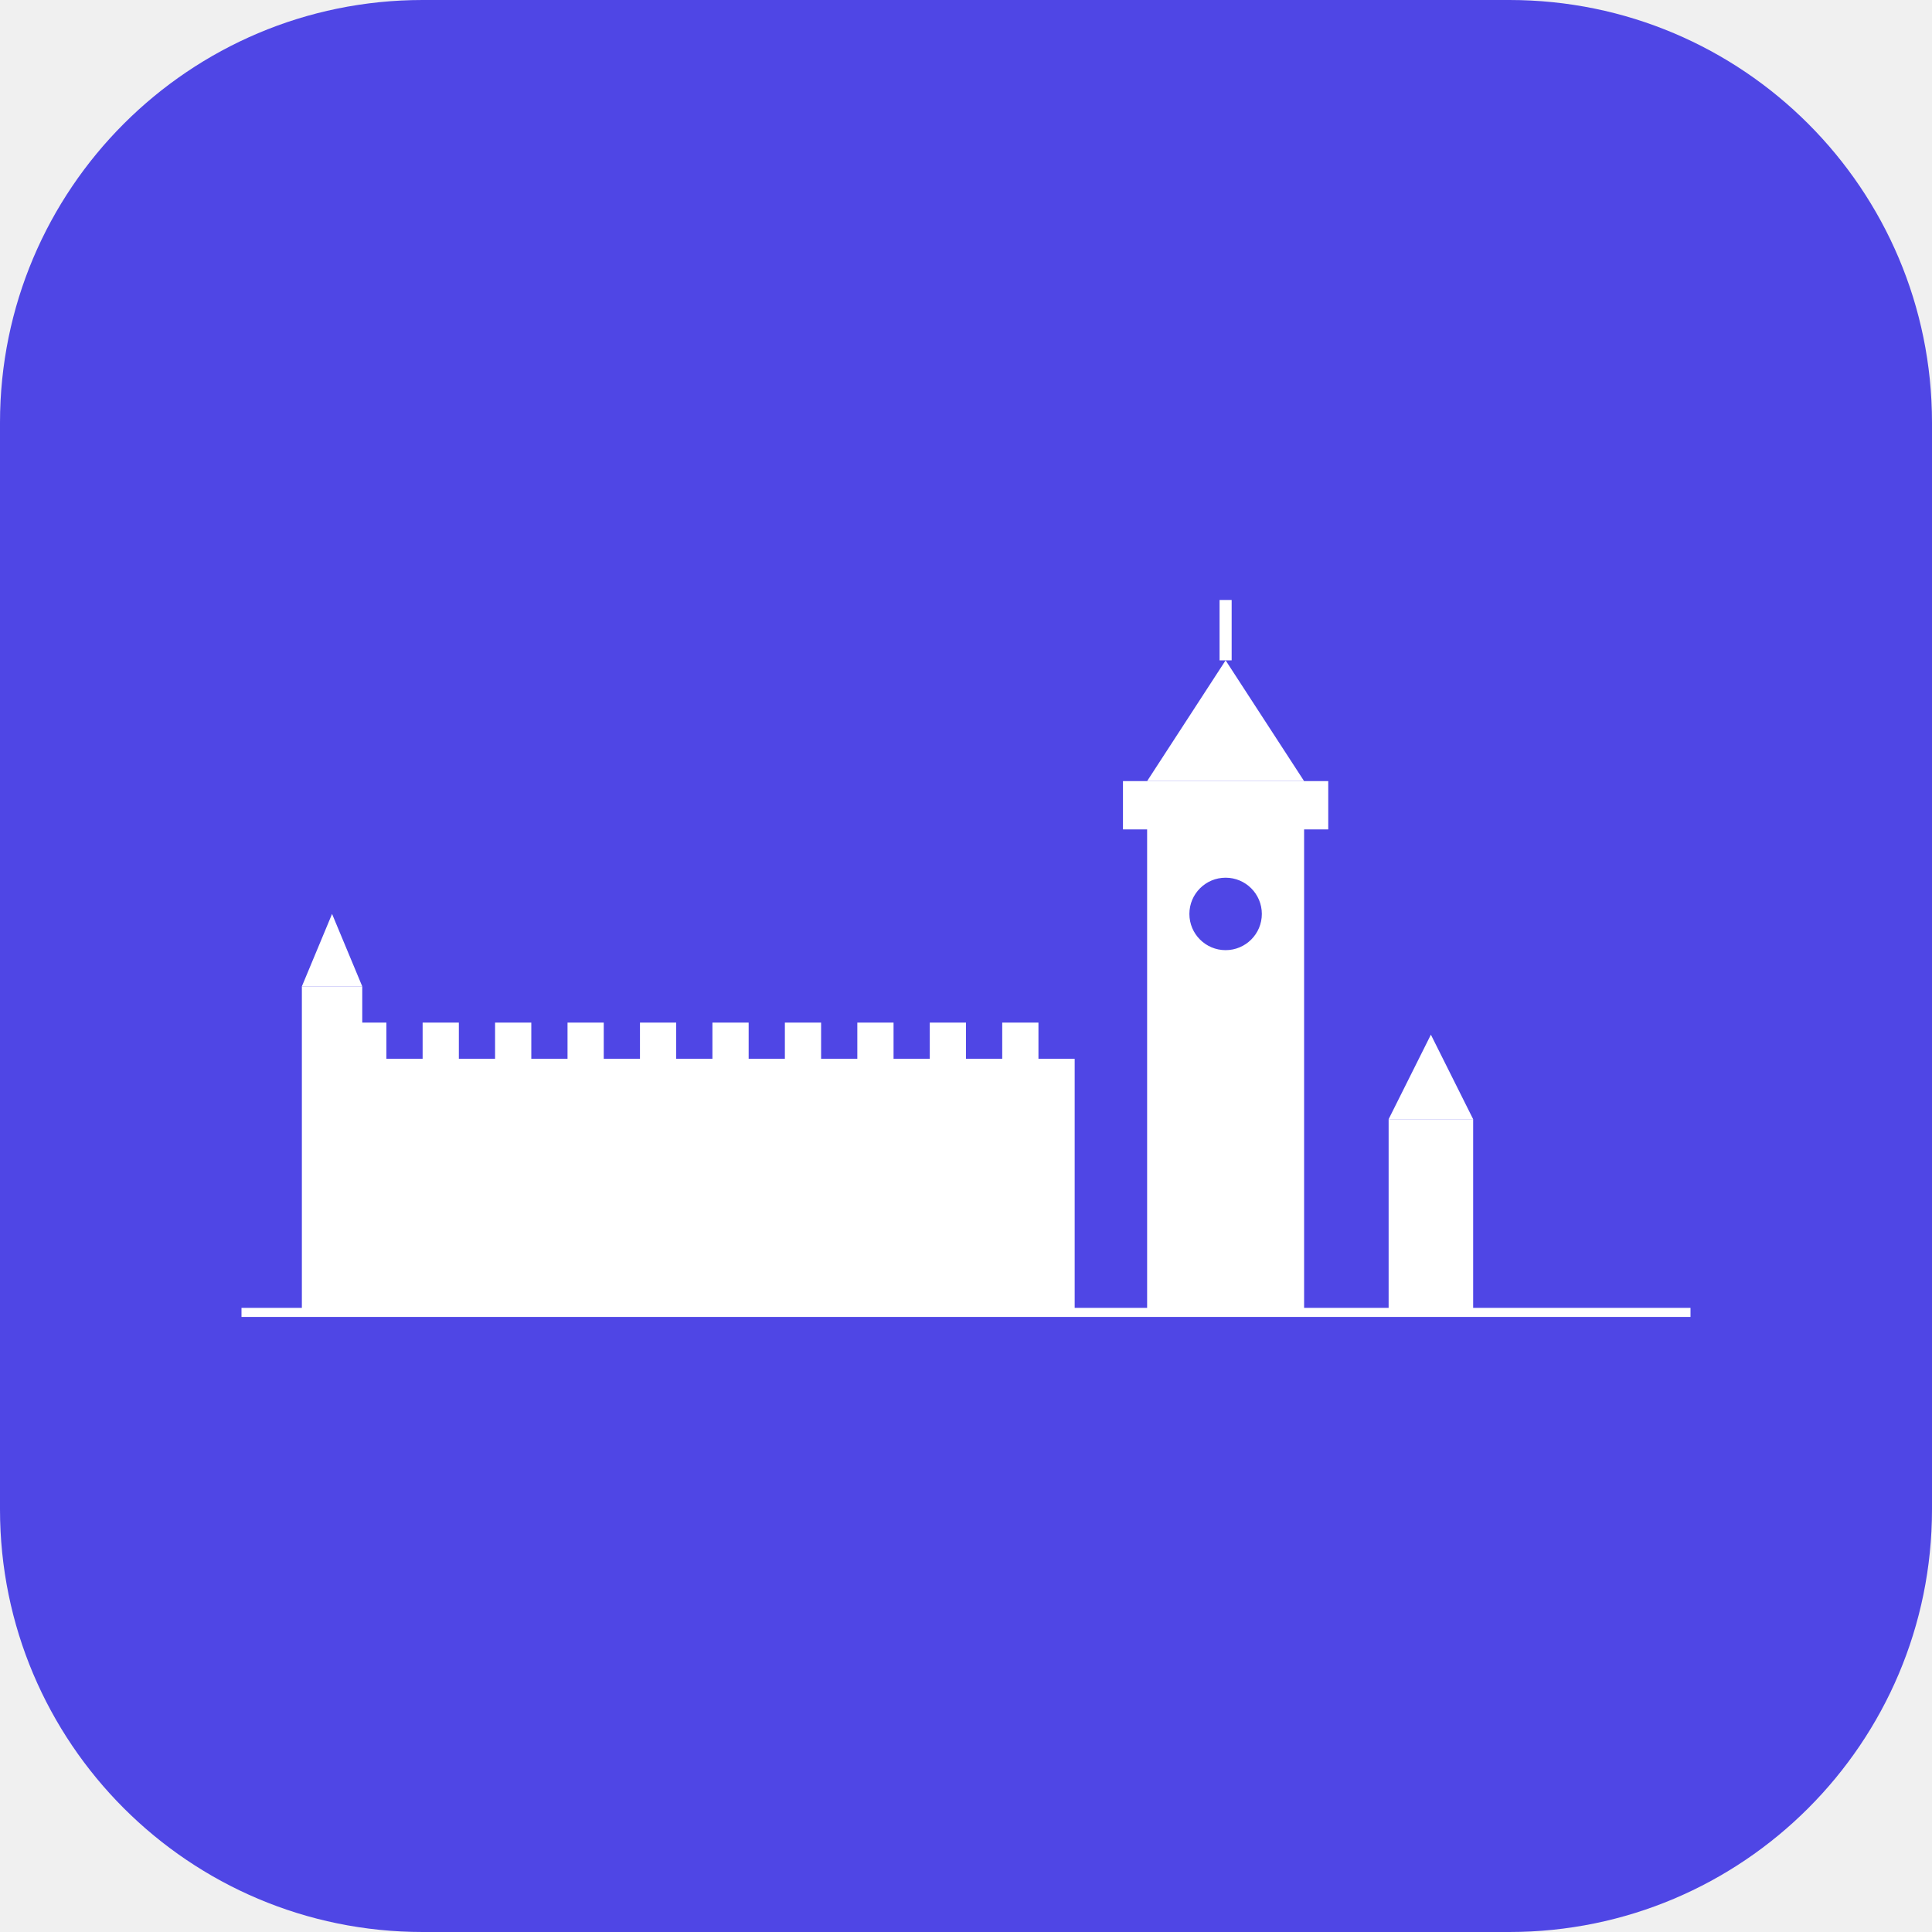
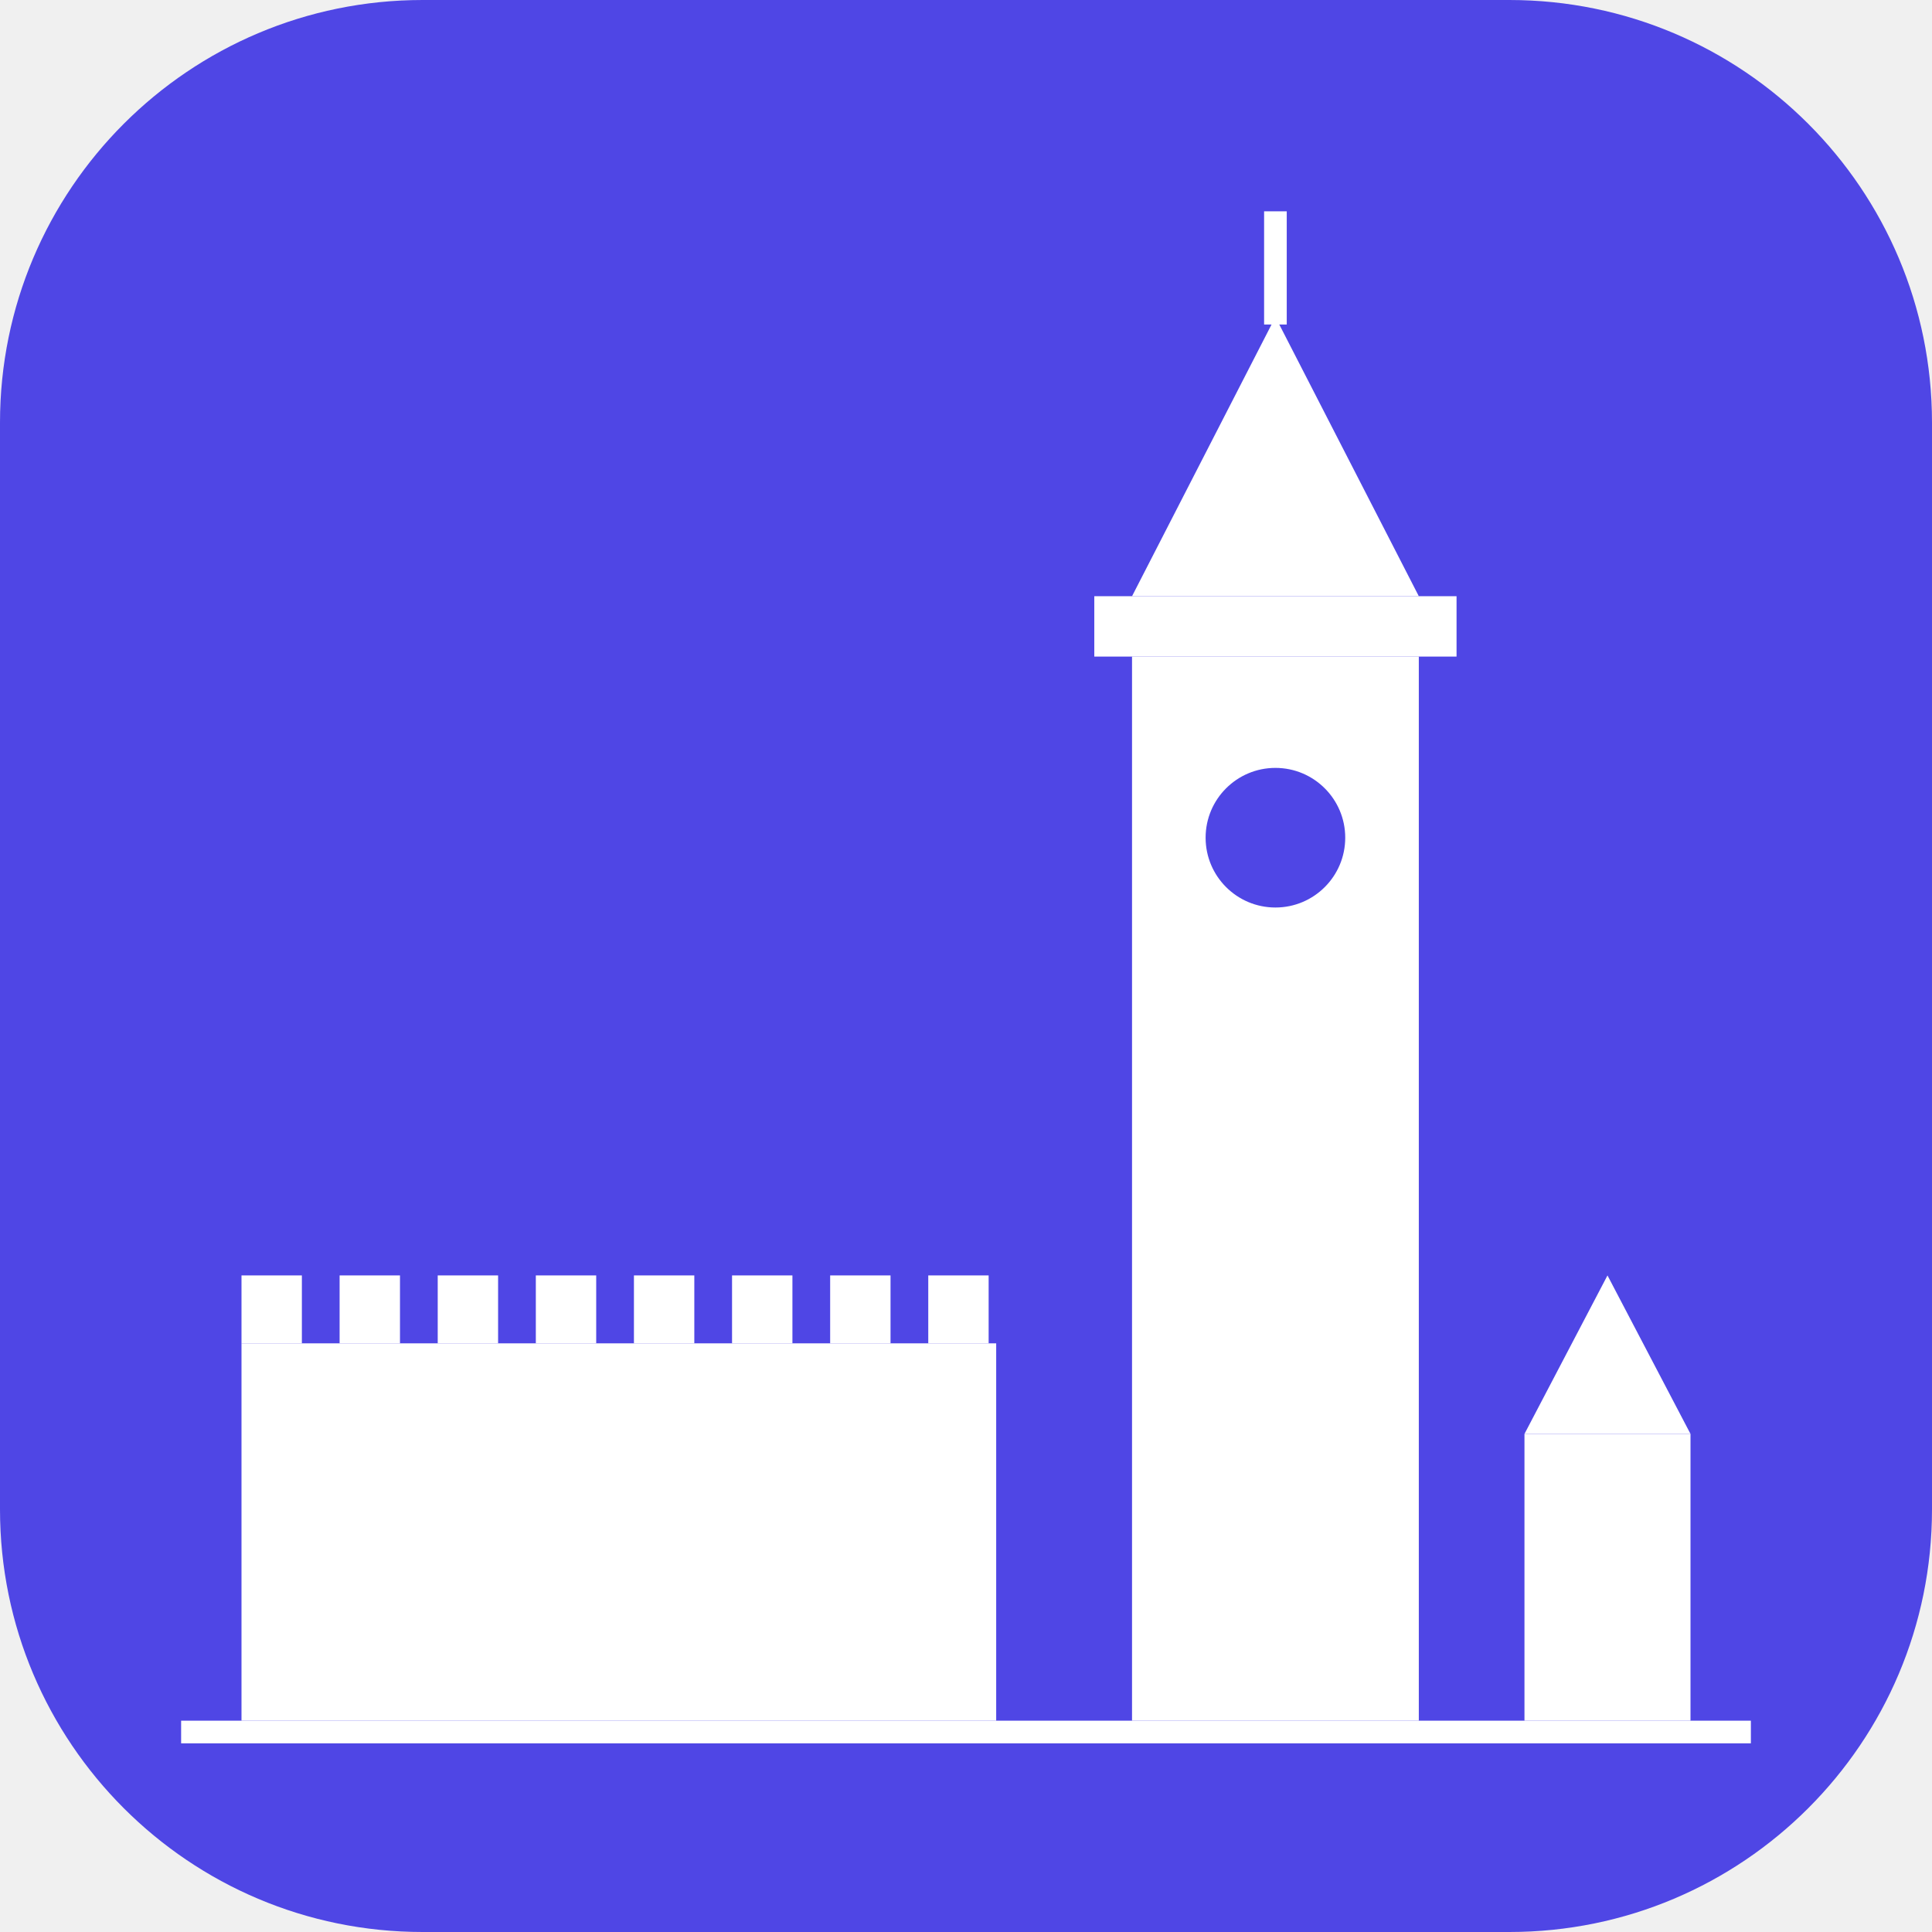
<svg xmlns="http://www.w3.org/2000/svg" width="512" height="512" viewBox="0 0 512 512">
  <rect width="512" height="512" rx="112" fill="#4F46E5" />
-   <g transform="translate(64 168.6) scale(1.6)">
-     <line x1="0" y1="112" x2="240" y2="112" stroke="#ffffff" stroke-width="1.5" />
-     <rect x="18" y="70" width="120" height="42" fill="#ffffff" />
-     <rect x="18" y="64" width="6" height="8" fill="#ffffff" />
-     <rect x="30" y="64" width="6" height="8" fill="#ffffff" />
-     <rect x="42" y="64" width="6" height="8" fill="#ffffff" />
-     <rect x="54" y="64" width="6" height="8" fill="#ffffff" />
-     <rect x="66" y="64" width="6" height="8" fill="#ffffff" />
-     <rect x="78" y="64" width="6" height="8" fill="#ffffff" />
-     <rect x="90" y="64" width="6" height="8" fill="#ffffff" />
-     <rect x="102" y="64" width="6" height="8" fill="#ffffff" />
-     <rect x="114" y="64" width="6" height="8" fill="#ffffff" />
-     <rect x="126" y="64" width="6" height="8" fill="#ffffff" />
-     <rect x="10" y="58" width="10" height="54" fill="#ffffff" />
-     <polygon points="10,58 15,46 20,58" fill="#ffffff" />
-     <rect x="150" y="30" width="26" height="82" fill="#ffffff" />
-     <rect x="146" y="24" width="34" height="8" fill="#ffffff" />
-     <polygon points="150,24 163,4 176,24" fill="#ffffff" />
-     <circle cx="163" cy="46" r="7" fill="#4F46E5" stroke="#ffffff" stroke-width="2" />
-     <line x1="163" y1="4" x2="163" y2="-6" stroke="#ffffff" stroke-width="2" />
-     <rect x="190" y="80" width="14" height="32" fill="#ffffff" />
-     <polygon points="190,80 197,66 204,80" fill="#ffffff" />
+   <g transform="translate(8 32)" fill="#ffffff">
+     <rect x="56" y="324" width="200" height="100" />
+     <rect x="56" y="306" width="16" height="18" />
+     <rect x="82" y="306" width="16" height="18" />
+     <rect x="108" y="306" width="16" height="18" />
+     <rect x="134" y="306" width="16" height="18" />
+     <rect x="160" y="306" width="16" height="18" />
+     <rect x="186" y="306" width="16" height="18" />
+     <rect x="212" y="306" width="16" height="18" />
+     <rect x="238" y="306" width="16" height="18" />
+     <rect x="282" y="126" width="96" height="16" />
+     <rect x="292" y="142" width="76" height="282" />
+     <polygon points="292,126 330,52 368,126" />
+     <rect x="327" y="24" width="6" height="30" />
+     <circle cx="330" cy="190" r="22" fill="#4F46E5" stroke="#ffffff" stroke-width="7" />
+     <rect x="396" y="348" width="44" height="76" />
+     <polygon points="396,348 418,306 440,348" />
+     <rect x="40" y="424" width="416" height="6" />
  </g>
</svg>
